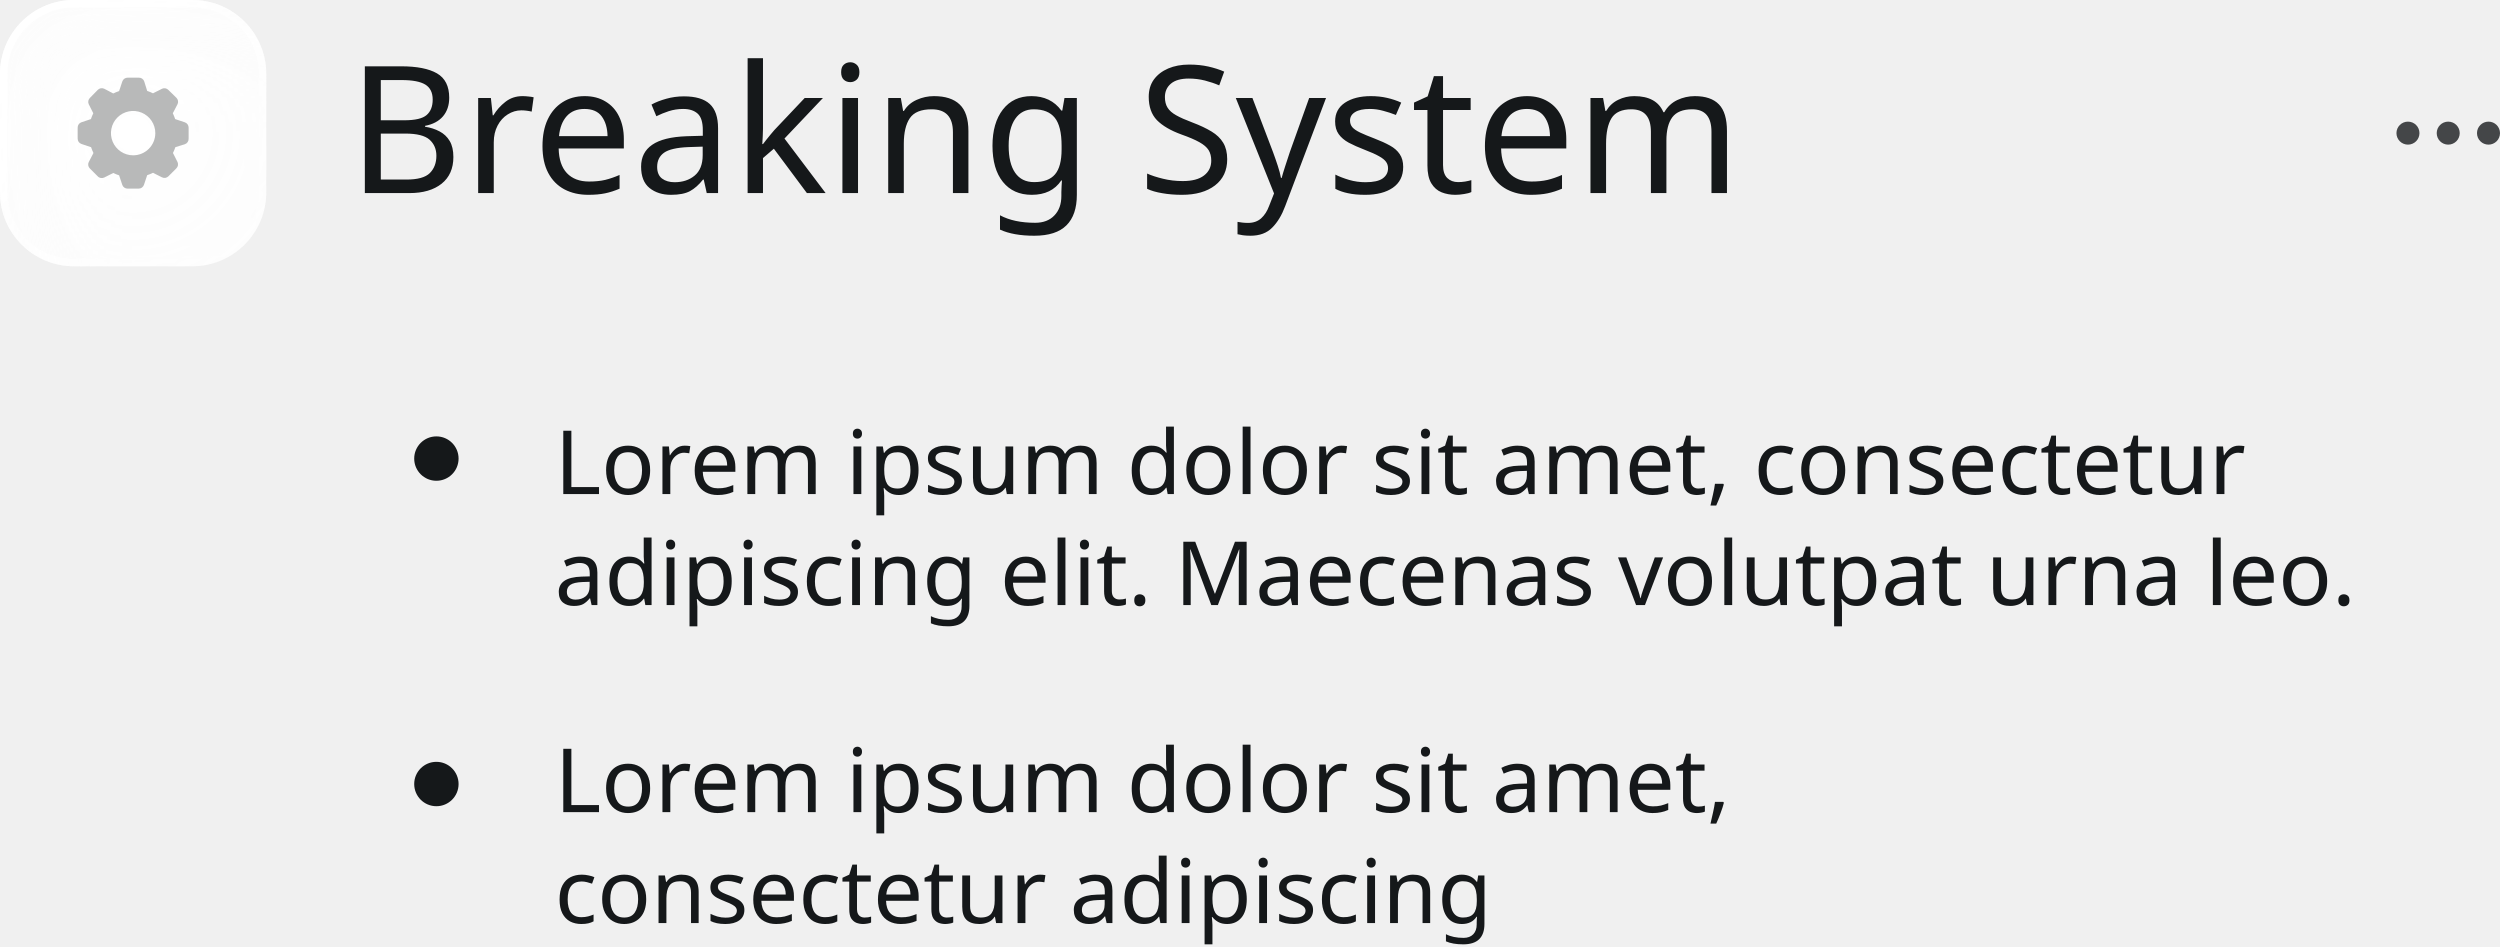
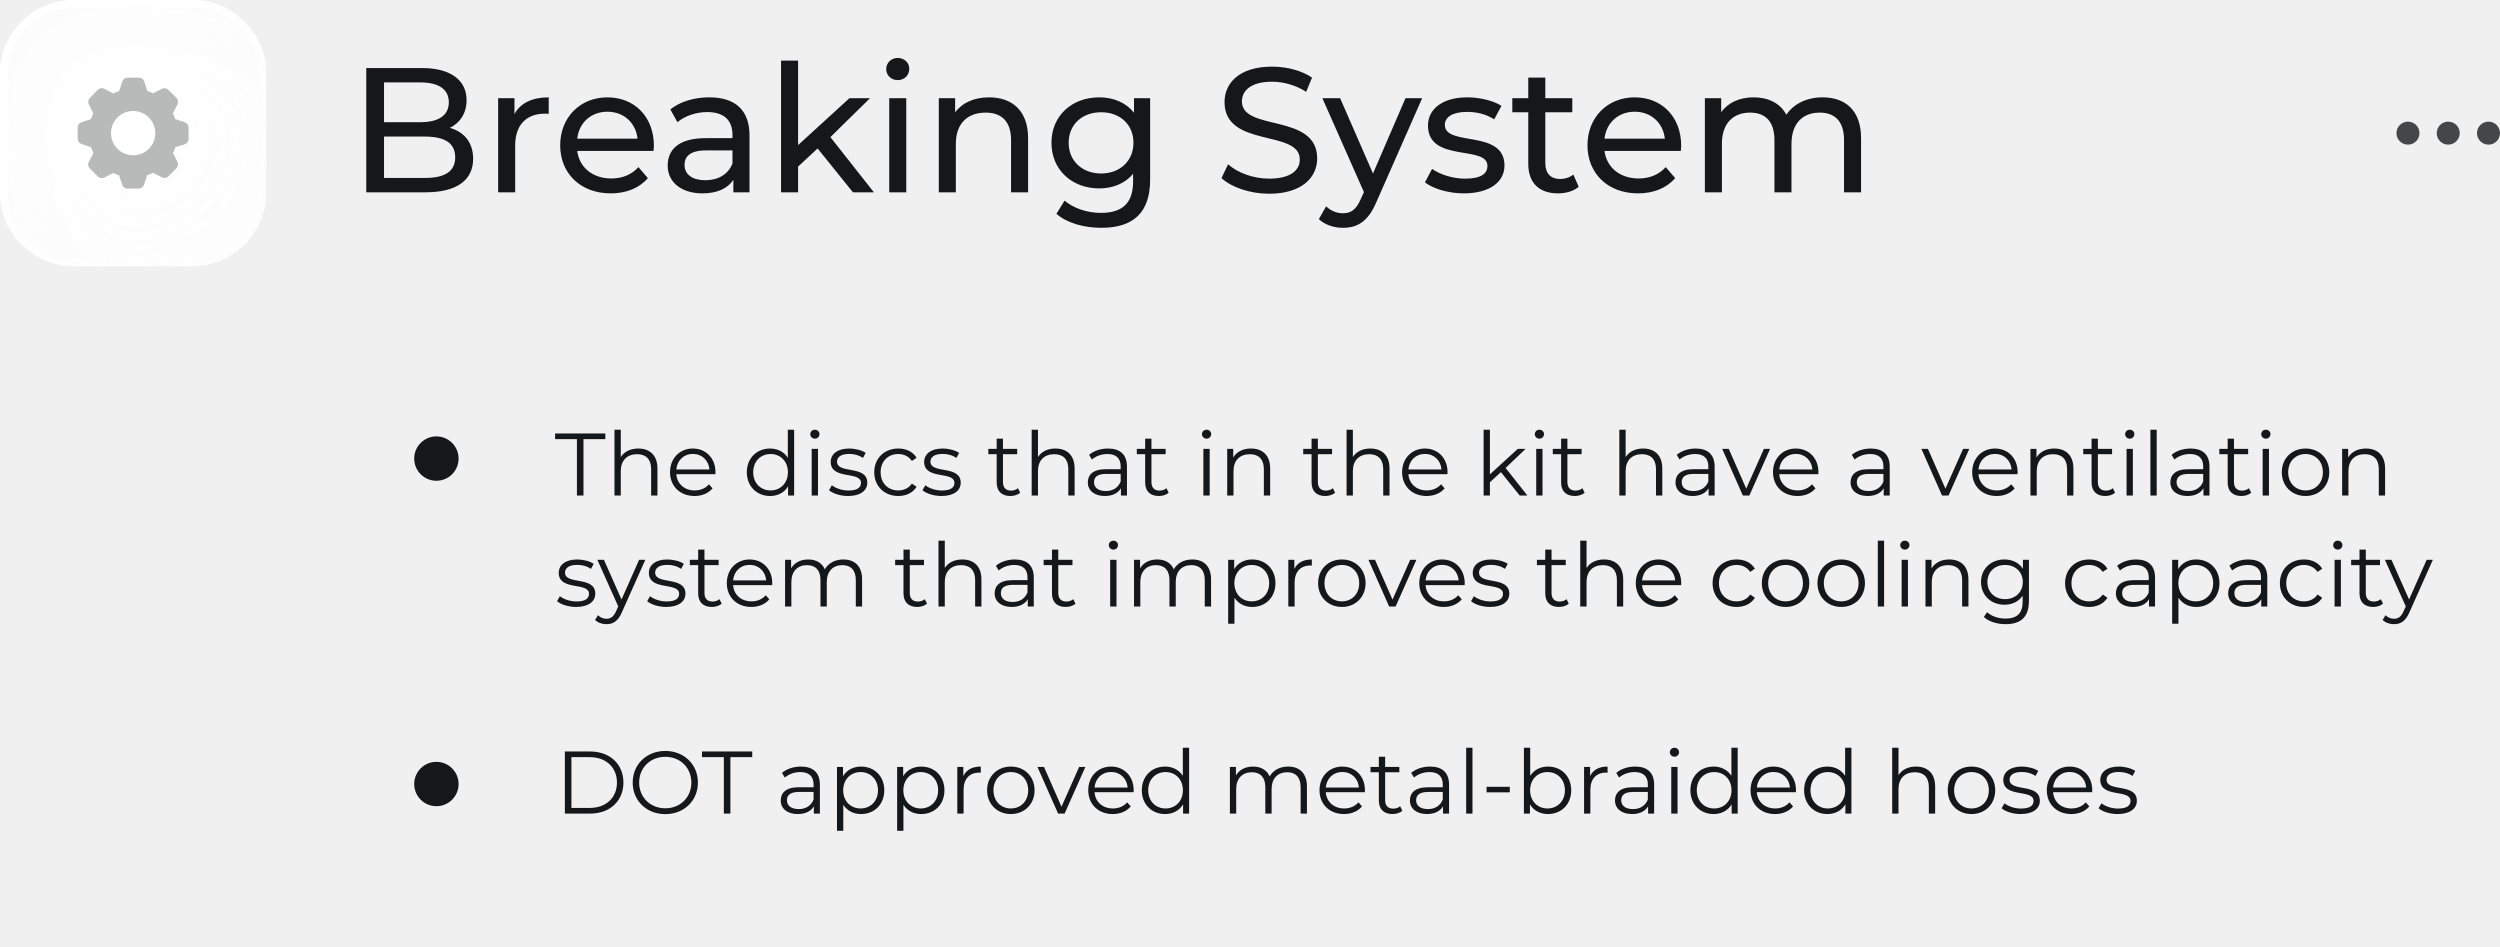
<svg xmlns="http://www.w3.org/2000/svg" width="338" height="128" viewBox="0 0 338 128" fill="none">
-   <text fill="#15181A" xml:space="preserve" style="white-space: pre" font-family="Montserrat" font-size="24" font-weight="500" letter-spacing="0em">
-     <tspan x="47" y="26.104">Breaking System</tspan>
-   </text>
-   <g filter="url(#filter0_b_40_1713)">
-     <rect width="36" height="36" rx="10" fill="url(#paint0_radial_40_1713)" />
-     <rect x="0.5" y="0.5" width="35" height="35" rx="9.5" stroke="url(#paint1_radial_40_1713)" />
+   <path d="M60.824 17.288C62.144 16.64 63.08 15.368 63.08 13.544C63.08 10.832 60.92 9.2 57.056 9.2H49.52V26H57.536C61.784 26 63.968 24.344 63.968 21.464C63.968 19.232 62.72 17.816 60.824 17.288ZM56.84 11.144C59.288 11.144 60.68 12.056 60.68 13.832C60.68 15.608 59.288 16.52 56.84 16.52H51.92V11.144H56.84ZM57.44 24.056H51.92V18.464H57.44C60.104 18.464 61.544 19.328 61.544 21.272C61.544 23.216 60.104 24.056 57.44 24.056ZM69.556 15.416V13.28H67.348V26H69.652V19.664C69.652 16.88 71.188 15.368 73.66 15.368C73.828 15.368 73.996 15.368 74.188 15.392V13.16C71.956 13.16 70.372 13.928 69.556 15.416ZM88.407 19.712C88.407 15.8 85.791 13.16 82.119 13.16C78.447 13.16 75.735 15.872 75.735 19.64C75.735 23.432 78.471 26.144 82.575 26.144C84.687 26.144 86.439 25.424 87.591 24.08L86.319 22.592C85.383 23.624 84.135 24.128 82.647 24.128C80.127 24.128 78.327 22.64 78.039 20.408H88.359C88.383 20.192 88.407 19.904 88.407 19.712ZM82.119 15.104C84.351 15.104 85.959 16.616 86.199 18.752H78.039C78.279 16.592 79.911 15.104 82.119 15.104ZM95.886 13.16C93.846 13.16 91.95 13.736 90.63 14.792L91.59 16.52C92.574 15.68 94.11 15.152 95.622 15.152C97.902 15.152 99.03 16.28 99.03 18.224V18.68H95.382C91.59 18.68 90.27 20.36 90.27 22.4C90.27 24.608 92.094 26.144 94.974 26.144C96.966 26.144 98.382 25.472 99.15 24.32V26H101.334V18.32C101.334 14.84 99.366 13.16 95.886 13.16ZM95.358 24.368C93.606 24.368 92.55 23.576 92.55 22.304C92.55 21.224 93.198 20.336 95.478 20.336H99.03V22.112C98.454 23.576 97.086 24.368 95.358 24.368ZM115.318 26H118.15L112.27 18.536L117.622 13.28H114.838L107.902 19.616V8.192H105.598V26H107.902V22.52L110.542 20.072L115.318 26ZM121.375 10.832C122.287 10.832 122.935 10.16 122.935 9.296C122.935 8.48 122.263 7.832 121.375 7.832C120.487 7.832 119.815 8.504 119.815 9.344C119.815 10.184 120.487 10.832 121.375 10.832ZM120.223 26H122.527V13.28H120.223V26ZM133.718 13.16C131.702 13.16 130.07 13.904 129.134 15.2V13.28H126.926V26H129.23V19.448C129.23 16.688 130.814 15.224 133.262 15.224C135.446 15.224 136.694 16.448 136.694 18.944V26H138.998V18.68C138.998 14.936 136.814 13.16 133.718 13.16ZM153.316 13.28V15.248C152.236 13.856 150.508 13.16 148.612 13.16C144.94 13.16 142.156 15.632 142.156 19.304C142.156 22.976 144.94 25.472 148.612 25.472C150.436 25.472 152.092 24.824 153.196 23.504V24.512C153.196 27.392 151.828 28.784 148.828 28.784C146.956 28.784 145.108 28.136 143.932 27.128L142.828 28.904C144.22 30.152 146.572 30.8 148.9 30.8C153.22 30.8 155.5 28.76 155.5 24.272V13.28H153.316ZM148.876 23.456C146.308 23.456 144.484 21.752 144.484 19.304C144.484 16.832 146.308 15.176 148.876 15.176C151.42 15.176 153.244 16.832 153.244 19.304C153.244 21.752 151.42 23.456 148.876 23.456ZM171.58 26.192C176.02 26.192 178.084 23.984 178.084 21.416C178.084 15.248 167.908 17.816 167.908 13.712C167.908 12.248 169.132 11.048 171.988 11.048C173.476 11.048 175.132 11.48 176.596 12.416L177.388 10.496C175.996 9.536 173.956 9.008 171.988 9.008C167.572 9.008 165.556 11.216 165.556 13.808C165.556 20.048 175.732 17.456 175.732 21.56C175.732 23.024 174.484 24.152 171.58 24.152C169.42 24.152 167.284 23.336 166.036 22.208L165.148 24.08C166.492 25.328 169.012 26.192 171.58 26.192ZM190.02 13.28L185.628 23.456L181.188 13.28H178.788L184.404 25.976L183.996 26.864C183.372 28.328 182.676 28.832 181.572 28.832C180.708 28.832 179.916 28.496 179.292 27.896L178.308 29.624C179.1 30.392 180.348 30.8 181.572 30.8C183.516 30.8 184.98 29.96 186.108 27.272L192.276 13.28H190.02ZM197.91 26.144C201.294 26.144 203.406 24.68 203.406 22.376C203.406 17.432 195.342 19.88 195.342 16.88C195.342 15.872 196.326 15.128 198.342 15.128C199.59 15.128 200.862 15.392 202.014 16.136L202.998 14.312C201.894 13.592 200.022 13.16 198.366 13.16C195.102 13.16 193.062 14.696 193.062 16.976C193.062 22.04 201.102 19.568 201.102 22.424C201.102 23.504 200.214 24.152 198.078 24.152C196.422 24.152 194.694 23.6 193.614 22.832L192.654 24.656C193.71 25.496 195.798 26.144 197.91 26.144ZM212.718 23.6C212.238 23.984 211.59 24.2 210.918 24.2C209.646 24.2 208.926 23.432 208.926 22.064V15.176H212.574V13.28H208.926V10.496H206.622V13.28H204.462V15.176H206.622V22.16C206.622 24.728 208.086 26.144 210.654 26.144C211.686 26.144 212.742 25.856 213.438 25.256L212.718 23.6ZM227.297 19.712C227.297 15.8 224.681 13.16 221.009 13.16C217.337 13.16 214.625 15.872 214.625 19.64C214.625 23.432 217.361 26.144 221.465 26.144C223.577 26.144 225.329 25.424 226.481 24.08L225.209 22.592C224.273 23.624 223.025 24.128 221.537 24.128C219.017 24.128 217.217 22.64 216.929 20.408H227.249C227.273 20.192 227.297 19.904 227.297 19.712ZM221.009 15.104C223.241 15.104 224.849 16.616 225.089 18.752H216.929C217.169 16.592 218.801 15.104 221.009 15.104ZM246.409 13.16C244.249 13.16 242.473 14.072 241.513 15.512C240.673 13.928 239.041 13.16 237.097 13.16C235.177 13.16 233.617 13.88 232.705 15.176V13.28H230.497V26H232.801V19.448C232.801 16.688 234.312 15.224 236.617 15.224C238.705 15.224 239.905 16.448 239.905 18.944V26H242.209V19.448C242.209 16.688 243.721 15.224 246.025 15.224C248.113 15.224 249.313 16.448 249.313 18.944V26H251.617V18.68C251.617 14.936 249.505 13.16 246.409 13.16Z" fill="#15181A" />
+   <g filter="url(#filter0_b_93_6029)">
+     <rect width="36" height="36" rx="10" fill="url(#paint0_radial_93_6029)" />
+     <rect x="0.5" y="0.5" width="35" height="35" rx="9.5" stroke="url(#paint1_radial_93_6029)" />
  </g>
  <path d="M24.99 16.538L23.685 16.102C23.596 15.833 23.489 15.57 23.363 15.315L24 14.092C24.07 13.952 24.093 13.793 24.067 13.638C24.042 13.484 23.968 13.341 23.858 13.23L22.77 12.165C22.662 12.05 22.52 11.973 22.366 11.943C22.211 11.914 22.05 11.933 21.908 12L20.685 12.615C20.43 12.489 20.167 12.381 19.898 12.293L19.5 11.01C19.448 10.855 19.346 10.721 19.211 10.629C19.076 10.537 18.914 10.492 18.75 10.5H17.25C17.093 10.5 16.939 10.549 16.812 10.64C16.684 10.732 16.588 10.861 16.538 11.01L16.103 12.315C15.833 12.404 15.57 12.511 15.315 12.637L14.093 12C13.952 11.931 13.793 11.907 13.638 11.933C13.484 11.958 13.341 12.032 13.23 12.143L12.165 13.23C12.05 13.338 11.973 13.48 11.943 13.635C11.914 13.79 11.933 13.95 12 14.092L12.615 15.315C12.489 15.57 12.381 15.833 12.293 16.102L10.988 16.538C10.843 16.592 10.718 16.689 10.631 16.817C10.544 16.944 10.498 17.096 10.5 17.25V18.75C10.5 18.907 10.549 19.061 10.64 19.189C10.732 19.316 10.861 19.412 11.01 19.462L12.315 19.898C12.404 20.167 12.512 20.43 12.638 20.685L12 21.907C11.931 22.048 11.907 22.207 11.933 22.362C11.958 22.516 12.032 22.659 12.143 22.77L13.208 23.835C13.317 23.955 13.463 24.035 13.623 24.065C13.782 24.095 13.947 24.072 14.093 24L15.315 23.385C15.57 23.511 15.833 23.619 16.103 23.707L16.538 25.012C16.592 25.157 16.689 25.282 16.817 25.369C16.944 25.456 17.096 25.502 17.25 25.5H18.75C18.907 25.5 19.061 25.451 19.189 25.36C19.316 25.268 19.412 25.139 19.463 24.99L19.898 23.685C20.167 23.596 20.43 23.488 20.685 23.363L21.908 23.977C22.048 24.047 22.207 24.07 22.362 24.045C22.516 24.019 22.659 23.946 22.77 23.835L23.835 22.77C23.95 22.662 24.027 22.52 24.057 22.366C24.087 22.211 24.067 22.05 24 21.907L23.385 20.685C23.511 20.43 23.619 20.167 23.708 19.898L24.99 19.5C25.145 19.448 25.279 19.346 25.371 19.211C25.463 19.075 25.509 18.914 25.5 18.75V17.25C25.5 17.093 25.451 16.939 25.36 16.812C25.268 16.684 25.139 16.588 24.99 16.538ZM18 21C17.407 21 16.827 20.824 16.333 20.494C15.84 20.165 15.456 19.696 15.228 19.148C15.001 18.6 14.942 17.997 15.058 17.415C15.174 16.833 15.459 16.298 15.879 15.879C16.298 15.459 16.833 15.173 17.415 15.058C17.997 14.942 18.6 15.001 19.148 15.228C19.696 15.456 20.165 15.84 20.494 16.333C20.824 16.827 21 17.407 21 18C21 18.796 20.684 19.559 20.121 20.121C19.559 20.684 18.796 21 18 21Z" fill="#898A8B" fill-opacity="0.6" />
-   <text fill="#15181A" xml:space="preserve" style="white-space: pre" font-family="Montserrat" font-size="12" letter-spacing="0em">
-     <tspan x="75" y="66.802">Lorem ipsum dolor sit amet, consectetur </tspan>
-     <tspan x="75" y="81.802">adipiscing elit. Maecenas volutpat urna leo.</tspan>
-   </text>
+   <path d="M78 67H78.888V59.368H81.84V58.6H75.048V59.368H78V67ZM86.295 60.64C85.227 60.64 84.399 61.06 83.931 61.792V58.096H83.079V67H83.931V63.688C83.931 62.248 84.783 61.408 86.139 61.408C87.339 61.408 88.035 62.092 88.035 63.424V67H88.887V63.34C88.887 61.528 87.831 60.64 86.295 60.64ZM96.731 63.844C96.731 61.948 95.447 60.64 93.671 60.64C91.895 60.64 90.587 61.972 90.587 63.844C90.587 65.716 91.931 67.06 93.899 67.06C94.895 67.06 95.771 66.7 96.335 66.028L95.855 65.476C95.375 66.028 94.691 66.304 93.923 66.304C92.543 66.304 91.535 65.428 91.439 64.108H96.719C96.719 64.012 96.731 63.916 96.731 63.844ZM93.671 61.372C94.907 61.372 95.807 62.236 95.915 63.472H91.439C91.547 62.236 92.447 61.372 93.671 61.372ZM106.514 58.096V61.888C105.986 61.072 105.122 60.64 104.114 60.64C102.314 60.64 100.97 61.936 100.97 63.844C100.97 65.752 102.314 67.06 104.114 67.06C105.158 67.06 106.034 66.604 106.55 65.752V67H107.366V58.096H106.514ZM104.186 66.304C102.842 66.304 101.834 65.32 101.834 63.844C101.834 62.368 102.842 61.384 104.186 61.384C105.518 61.384 106.526 62.368 106.526 63.844C106.526 65.32 105.518 66.304 104.186 66.304ZM110.171 59.308C110.531 59.308 110.795 59.032 110.795 58.684C110.795 58.36 110.519 58.096 110.171 58.096C109.823 58.096 109.547 58.372 109.547 58.696C109.547 59.032 109.823 59.308 110.171 59.308ZM109.739 67H110.591V60.688H109.739V67ZM114.653 67.06C116.297 67.06 117.257 66.352 117.257 65.26C117.257 62.836 113.165 64.12 113.165 62.416C113.165 61.816 113.669 61.372 114.809 61.372C115.457 61.372 116.117 61.528 116.669 61.912L117.041 61.228C116.513 60.868 115.625 60.64 114.809 60.64C113.201 60.64 112.313 61.408 112.313 62.44C112.313 64.936 116.405 63.64 116.405 65.284C116.405 65.908 115.913 66.316 114.713 66.316C113.825 66.316 112.973 66.004 112.469 65.608L112.085 66.28C112.601 66.724 113.609 67.06 114.653 67.06ZM121.449 67.06C122.517 67.06 123.417 66.628 123.921 65.812L123.285 65.38C122.853 66.016 122.181 66.304 121.449 66.304C120.069 66.304 119.061 65.332 119.061 63.844C119.061 62.368 120.069 61.384 121.449 61.384C122.181 61.384 122.853 61.684 123.285 62.32L123.921 61.888C123.417 61.06 122.517 60.64 121.449 60.64C119.565 60.64 118.197 61.96 118.197 63.844C118.197 65.728 119.565 67.06 121.449 67.06ZM127.286 67.06C128.93 67.06 129.89 66.352 129.89 65.26C129.89 62.836 125.798 64.12 125.798 62.416C125.798 61.816 126.302 61.372 127.442 61.372C128.09 61.372 128.75 61.528 129.302 61.912L129.674 61.228C129.146 60.868 128.258 60.64 127.442 60.64C125.834 60.64 124.946 61.408 124.946 62.44C124.946 64.936 129.038 63.64 129.038 65.284C129.038 65.908 128.546 66.316 127.346 66.316C126.458 66.316 125.606 66.004 125.102 65.608L124.718 66.28C125.234 66.724 126.242 67.06 127.286 67.06ZM137.63 66.004C137.39 66.22 137.042 66.328 136.694 66.328C135.986 66.328 135.602 65.92 135.602 65.176V61.408H137.522V60.688H135.602V59.308H134.75V60.688H133.622V61.408H134.75V65.224C134.75 66.388 135.41 67.06 136.598 67.06C137.09 67.06 137.594 66.916 137.93 66.616L137.63 66.004ZM142.697 60.64C141.629 60.64 140.801 61.06 140.333 61.792V58.096H139.481V67H140.333V63.688C140.333 62.248 141.185 61.408 142.541 61.408C143.741 61.408 144.437 62.092 144.437 63.424V67H145.289V63.34C145.289 61.528 144.233 60.64 142.697 60.64ZM149.81 60.64C148.814 60.64 147.878 60.952 147.242 61.492L147.626 62.128C148.142 61.672 148.91 61.384 149.726 61.384C150.902 61.384 151.514 61.972 151.514 63.052V63.436H149.51C147.698 63.436 147.074 64.252 147.074 65.224C147.074 66.316 147.95 67.06 149.378 67.06C150.422 67.06 151.166 66.664 151.55 66.016V67H152.366V63.088C152.366 61.456 151.442 60.64 149.81 60.64ZM149.51 66.388C148.502 66.388 147.914 65.932 147.914 65.2C147.914 64.552 148.31 64.072 149.534 64.072H151.514V65.104C151.178 65.932 150.47 66.388 149.51 66.388ZM157.704 66.004C157.464 66.22 157.116 66.328 156.768 66.328C156.06 66.328 155.676 65.92 155.676 65.176V61.408H157.596V60.688H155.676V59.308H154.824V60.688H153.696V61.408H154.824V65.224C154.824 66.388 155.484 67.06 156.672 67.06C157.164 67.06 157.668 66.916 158.004 66.616L157.704 66.004ZM163.128 59.308C163.488 59.308 163.752 59.032 163.752 58.684C163.752 58.36 163.476 58.096 163.128 58.096C162.78 58.096 162.504 58.372 162.504 58.696C162.504 59.032 162.78 59.308 163.128 59.308ZM162.696 67H163.548V60.688H162.696V67ZM169.134 60.64C168.042 60.64 167.19 61.084 166.734 61.852V60.688H165.918V67H166.77V63.688C166.77 62.248 167.622 61.408 168.978 61.408C170.178 61.408 170.874 62.092 170.874 63.424V67H171.726V63.34C171.726 61.528 170.67 60.64 169.134 60.64ZM180.204 66.004C179.964 66.22 179.616 66.328 179.268 66.328C178.56 66.328 178.176 65.92 178.176 65.176V61.408H180.096V60.688H178.176V59.308H177.324V60.688H176.196V61.408H177.324V65.224C177.324 66.388 177.984 67.06 179.172 67.06C179.664 67.06 180.168 66.916 180.504 66.616L180.204 66.004ZM185.271 60.64C184.203 60.64 183.375 61.06 182.907 61.792V58.096H182.055V67H182.907V63.688C182.907 62.248 183.759 61.408 185.115 61.408C186.315 61.408 187.011 62.092 187.011 63.424V67H187.863V63.34C187.863 61.528 186.807 60.64 185.271 60.64ZM195.708 63.844C195.708 61.948 194.424 60.64 192.648 60.64C190.872 60.64 189.564 61.972 189.564 63.844C189.564 65.716 190.908 67.06 192.876 67.06C193.872 67.06 194.748 66.7 195.312 66.028L194.832 65.476C194.352 66.028 193.668 66.304 192.9 66.304C191.52 66.304 190.512 65.428 190.416 64.108H195.696C195.696 64.012 195.708 63.916 195.708 63.844ZM192.648 61.372C193.884 61.372 194.784 62.236 194.892 63.472H190.416C190.524 62.236 191.424 61.372 192.648 61.372ZM205.467 67H206.511L203.559 63.268L206.259 60.688H205.203L201.435 64.132V58.096H200.583V67H201.435V65.2L202.923 63.832L205.467 67ZM208.128 59.308C208.488 59.308 208.752 59.032 208.752 58.684C208.752 58.36 208.476 58.096 208.128 58.096C207.78 58.096 207.504 58.372 207.504 58.696C207.504 59.032 207.78 59.308 208.128 59.308ZM207.696 67H208.548V60.688H207.696V67ZM213.942 66.004C213.702 66.22 213.354 66.328 213.006 66.328C212.298 66.328 211.914 65.92 211.914 65.176V61.408H213.834V60.688H211.914V59.308H211.062V60.688H209.934V61.408H211.062V65.224C211.062 66.388 211.722 67.06 212.91 67.06C213.402 67.06 213.906 66.916 214.242 66.616L213.942 66.004ZM222.15 60.64C221.082 60.64 220.254 61.06 219.786 61.792V58.096H218.934V67H219.786V63.688C219.786 62.248 220.638 61.408 221.994 61.408C223.194 61.408 223.89 62.092 223.89 63.424V67H224.742V63.34C224.742 61.528 223.686 60.64 222.15 60.64ZM229.263 60.64C228.267 60.64 227.331 60.952 226.695 61.492L227.079 62.128C227.595 61.672 228.363 61.384 229.179 61.384C230.355 61.384 230.967 61.972 230.967 63.052V63.436H228.963C227.151 63.436 226.527 64.252 226.527 65.224C226.527 66.316 227.403 67.06 228.831 67.06C229.875 67.06 230.619 66.664 231.003 66.016V67H231.819V63.088C231.819 61.456 230.895 60.64 229.263 60.64ZM228.963 66.388C227.955 66.388 227.367 65.932 227.367 65.2C227.367 64.552 227.763 64.072 228.987 64.072H230.967V65.104C230.631 65.932 229.923 66.388 228.963 66.388ZM238.48 60.688L236.092 66.064L233.728 60.688H232.84L235.636 67H236.512L239.32 60.688H238.48ZM245.852 63.844C245.852 61.948 244.568 60.64 242.792 60.64C241.016 60.64 239.708 61.972 239.708 63.844C239.708 65.716 241.052 67.06 243.02 67.06C244.016 67.06 244.892 66.7 245.456 66.028L244.976 65.476C244.496 66.028 243.812 66.304 243.044 66.304C241.664 66.304 240.656 65.428 240.56 64.108H245.84C245.84 64.012 245.852 63.916 245.852 63.844ZM242.792 61.372C244.028 61.372 244.928 62.236 245.036 63.472H240.56C240.668 62.236 241.568 61.372 242.792 61.372ZM252.935 60.64C251.939 60.64 251.003 60.952 250.367 61.492L250.751 62.128C251.267 61.672 252.035 61.384 252.851 61.384C254.027 61.384 254.639 61.972 254.639 63.052V63.436H252.635C250.823 63.436 250.199 64.252 250.199 65.224C250.199 66.316 251.075 67.06 252.503 67.06C253.547 67.06 254.291 66.664 254.675 66.016V67H255.491V63.088C255.491 61.456 254.567 60.64 252.935 60.64ZM252.635 66.388C251.627 66.388 251.039 65.932 251.039 65.2C251.039 64.552 251.435 64.072 252.659 64.072H254.639V65.104C254.303 65.932 253.595 66.388 252.635 66.388ZM265.41 60.688L263.022 66.064L260.658 60.688H259.77L262.566 67H263.442L266.25 60.688H265.41ZM272.782 63.844C272.782 61.948 271.498 60.64 269.722 60.64C267.946 60.64 266.638 61.972 266.638 63.844C266.638 65.716 267.982 67.06 269.95 67.06C270.946 67.06 271.822 66.7 272.386 66.028L271.906 65.476C271.426 66.028 270.742 66.304 269.974 66.304C268.594 66.304 267.586 65.428 267.49 64.108H272.77C272.77 64.012 272.782 63.916 272.782 63.844ZM269.722 61.372C270.958 61.372 271.858 62.236 271.966 63.472H267.49C267.598 62.236 268.498 61.372 269.722 61.372ZM277.732 60.64C276.64 60.64 275.788 61.084 275.332 61.852V60.688H274.516V67H275.368V63.688C275.368 62.248 276.22 61.408 277.576 61.408C278.776 61.408 279.472 62.092 279.472 63.424V67H280.324V63.34C280.324 61.528 279.268 60.64 277.732 60.64ZM285.661 66.004C285.421 66.22 285.073 66.328 284.725 66.328C284.017 66.328 283.633 65.92 283.633 65.176V61.408H285.553V60.688H283.633V59.308H282.781V60.688H281.653V61.408H282.781V65.224C282.781 66.388 283.441 67.06 284.629 67.06C285.121 67.06 285.625 66.916 285.961 66.616L285.661 66.004ZM287.944 59.308C288.304 59.308 288.568 59.032 288.568 58.684C288.568 58.36 288.292 58.096 287.944 58.096C287.596 58.096 287.32 58.372 287.32 58.696C287.32 59.032 287.596 59.308 287.944 59.308ZM287.512 67H288.364V60.688H287.512V67ZM290.735 67H291.587V58.096H290.735V67ZM296.166 60.64C295.17 60.64 294.234 60.952 293.598 61.492L293.982 62.128C294.498 61.672 295.266 61.384 296.082 61.384C297.258 61.384 297.87 61.972 297.87 63.052V63.436H295.866C294.054 63.436 293.43 64.252 293.43 65.224C293.43 66.316 294.306 67.06 295.734 67.06C296.778 67.06 297.522 66.664 297.906 66.016V67H298.722V63.088C298.722 61.456 297.798 60.64 296.166 60.64ZM295.866 66.388C294.858 66.388 294.27 65.932 294.27 65.2C294.27 64.552 294.666 64.072 295.89 64.072H297.87V65.104C297.534 65.932 296.826 66.388 295.866 66.388ZM304.06 66.004C303.82 66.22 303.472 66.328 303.124 66.328C302.416 66.328 302.032 65.92 302.032 65.176V61.408H303.952V60.688H302.032V59.308H301.18V60.688H300.052V61.408H301.18V65.224C301.18 66.388 301.84 67.06 303.028 67.06C303.52 67.06 304.024 66.916 304.36 66.616L304.06 66.004ZM306.343 59.308C306.703 59.308 306.967 59.032 306.967 58.684C306.967 58.36 306.691 58.096 306.343 58.096C305.995 58.096 305.719 58.372 305.719 58.696C305.719 59.032 305.995 59.308 306.343 59.308ZM305.911 67H306.763V60.688H305.911V67ZM311.713 67.06C313.561 67.06 314.917 65.716 314.917 63.844C314.917 61.972 313.561 60.64 311.713 60.64C309.865 60.64 308.497 61.972 308.497 63.844C308.497 65.716 309.865 67.06 311.713 67.06ZM311.713 66.304C310.369 66.304 309.361 65.32 309.361 63.844C309.361 62.368 310.369 61.384 311.713 61.384C313.057 61.384 314.053 62.368 314.053 63.844C314.053 65.32 313.057 66.304 311.713 66.304ZM319.873 60.64C318.781 60.64 317.929 61.084 317.473 61.852V60.688H316.657V67H317.509V63.688C317.509 62.248 318.361 61.408 319.717 61.408C320.917 61.408 321.613 62.092 321.613 63.424V67H322.465V63.34C322.465 61.528 321.409 60.64 319.873 60.64ZM77.88 82.06C79.524 82.06 80.484 81.352 80.484 80.26C80.484 77.836 76.392 79.12 76.392 77.416C76.392 76.816 76.896 76.372 78.036 76.372C78.684 76.372 79.344 76.528 79.896 76.912L80.268 76.228C79.74 75.868 78.852 75.64 78.036 75.64C76.428 75.64 75.54 76.408 75.54 77.44C75.54 79.936 79.632 78.64 79.632 80.284C79.632 80.908 79.14 81.316 77.94 81.316C77.052 81.316 76.2 81.004 75.696 80.608L75.312 81.28C75.828 81.724 76.836 82.06 77.88 82.06ZM86.406 75.688L84.03 81.052L81.654 75.688H80.766L83.586 81.988L83.31 82.6C82.95 83.392 82.566 83.656 82.002 83.656C81.546 83.656 81.162 83.488 80.85 83.176L80.454 83.812C80.838 84.196 81.402 84.388 81.99 84.388C82.89 84.388 83.562 83.992 84.09 82.756L87.246 75.688H86.406ZM90.067 82.06C91.712 82.06 92.671 81.352 92.671 80.26C92.671 77.836 88.579 79.12 88.579 77.416C88.579 76.816 89.084 76.372 90.224 76.372C90.871 76.372 91.531 76.528 92.084 76.912L92.456 76.228C91.927 75.868 91.04 75.64 90.224 75.64C88.615 75.64 87.728 76.408 87.728 77.44C87.728 79.936 91.82 78.64 91.82 80.284C91.82 80.908 91.328 81.316 90.127 81.316C89.24 81.316 88.388 81.004 87.883 80.608L87.499 81.28C88.016 81.724 89.023 82.06 90.067 82.06ZM97.271 81.004C97.031 81.22 96.683 81.328 96.335 81.328C95.627 81.328 95.243 80.92 95.243 80.176V76.408H97.163V75.688H95.243V74.308H94.391V75.688H93.263V76.408H94.391V80.224C94.391 81.388 95.051 82.06 96.239 82.06C96.731 82.06 97.235 81.916 97.571 81.616L97.271 81.004ZM104.407 78.844C104.407 76.948 103.123 75.64 101.347 75.64C99.571 75.64 98.263 76.972 98.263 78.844C98.263 80.716 99.607 82.06 101.575 82.06C102.571 82.06 103.447 81.7 104.011 81.028L103.531 80.476C103.051 81.028 102.367 81.304 101.599 81.304C100.219 81.304 99.211 80.428 99.115 79.108H104.395C104.395 79.012 104.407 78.916 104.407 78.844ZM101.347 76.372C102.583 76.372 103.483 77.236 103.591 78.472H99.115C99.223 77.236 100.123 76.372 101.347 76.372ZM114.013 75.64C112.873 75.64 111.973 76.156 111.517 76.972C111.133 76.084 110.317 75.64 109.273 75.64C108.217 75.64 107.401 76.084 106.957 76.84V75.688H106.141V82H106.993V78.688C106.993 77.248 107.821 76.408 109.105 76.408C110.257 76.408 110.929 77.092 110.929 78.424V82H111.781V78.688C111.781 77.248 112.597 76.408 113.893 76.408C115.033 76.408 115.705 77.092 115.705 78.424V82H116.557V78.34C116.557 76.528 115.549 75.64 114.013 75.64ZM125.032 81.004C124.792 81.22 124.444 81.328 124.096 81.328C123.388 81.328 123.004 80.92 123.004 80.176V76.408H124.924V75.688H123.004V74.308H122.152V75.688H121.024V76.408H122.152V80.224C122.152 81.388 122.812 82.06 124 82.06C124.492 82.06 124.996 81.916 125.332 81.616L125.032 81.004ZM130.099 75.64C129.031 75.64 128.203 76.06 127.735 76.792V73.096H126.883V82H127.735V78.688C127.735 77.248 128.587 76.408 129.943 76.408C131.143 76.408 131.839 77.092 131.839 78.424V82H132.691V78.34C132.691 76.528 131.635 75.64 130.099 75.64ZM137.212 75.64C136.216 75.64 135.28 75.952 134.644 76.492L135.028 77.128C135.544 76.672 136.312 76.384 137.128 76.384C138.304 76.384 138.916 76.972 138.916 78.052V78.436H136.912C135.1 78.436 134.476 79.252 134.476 80.224C134.476 81.316 135.352 82.06 136.78 82.06C137.824 82.06 138.568 81.664 138.952 81.016V82H139.768V78.088C139.768 76.456 138.844 75.64 137.212 75.64ZM136.912 81.388C135.904 81.388 135.316 80.932 135.316 80.2C135.316 79.552 135.712 79.072 136.936 79.072H138.916V80.104C138.58 80.932 137.872 81.388 136.912 81.388ZM145.107 81.004C144.867 81.22 144.519 81.328 144.171 81.328C143.463 81.328 143.079 80.92 143.079 80.176V76.408H144.999V75.688H143.079V74.308H142.227V75.688H141.099V76.408H142.227V80.224C142.227 81.388 142.887 82.06 144.075 82.06C144.567 82.06 145.071 81.916 145.407 81.616L145.107 81.004ZM150.53 74.308C150.89 74.308 151.154 74.032 151.154 73.684C151.154 73.36 150.878 73.096 150.53 73.096C150.182 73.096 149.906 73.372 149.906 73.696C149.906 74.032 150.182 74.308 150.53 74.308ZM150.098 82H150.95V75.688H150.098V82ZM161.193 75.64C160.053 75.64 159.153 76.156 158.697 76.972C158.313 76.084 157.497 75.64 156.453 75.64C155.397 75.64 154.581 76.084 154.137 76.84V75.688H153.321V82H154.173V78.688C154.173 77.248 155.001 76.408 156.285 76.408C157.437 76.408 158.109 77.092 158.109 78.424V82H158.961V78.688C158.961 77.248 159.777 76.408 161.073 76.408C162.213 76.408 162.885 77.092 162.885 78.424V82H163.737V78.34C163.737 76.528 162.729 75.64 161.193 75.64ZM169.299 75.64C168.255 75.64 167.379 76.096 166.863 76.936V75.688H166.047V84.328H166.899V80.812C167.427 81.628 168.291 82.06 169.299 82.06C171.099 82.06 172.443 80.764 172.443 78.844C172.443 76.936 171.099 75.64 169.299 75.64ZM169.239 81.304C167.895 81.304 166.887 80.32 166.887 78.844C166.887 77.38 167.895 76.384 169.239 76.384C170.571 76.384 171.591 77.38 171.591 78.844C171.591 80.32 170.571 81.304 169.239 81.304ZM174.996 76.924V75.688H174.18V82H175.032V78.784C175.032 77.296 175.836 76.456 177.156 76.456C177.216 76.456 177.288 76.468 177.36 76.468V75.64C176.196 75.64 175.392 76.084 174.996 76.924ZM181.424 82.06C183.272 82.06 184.628 80.716 184.628 78.844C184.628 76.972 183.272 75.64 181.424 75.64C179.576 75.64 178.208 76.972 178.208 78.844C178.208 80.716 179.576 82.06 181.424 82.06ZM181.424 81.304C180.08 81.304 179.072 80.32 179.072 78.844C179.072 77.368 180.08 76.384 181.424 76.384C182.768 76.384 183.764 77.368 183.764 78.844C183.764 80.32 182.768 81.304 181.424 81.304ZM190.656 75.688L188.268 81.064L185.904 75.688H185.016L187.812 82H188.688L191.496 75.688H190.656ZM198.028 78.844C198.028 76.948 196.744 75.64 194.968 75.64C193.192 75.64 191.884 76.972 191.884 78.844C191.884 80.716 193.228 82.06 195.196 82.06C196.192 82.06 197.068 81.7 197.632 81.028L197.152 80.476C196.672 81.028 195.988 81.304 195.22 81.304C193.84 81.304 192.832 80.428 192.736 79.108H198.016C198.016 79.012 198.028 78.916 198.028 78.844ZM194.968 76.372C196.204 76.372 197.104 77.236 197.212 78.472H192.736C192.844 77.236 193.744 76.372 194.968 76.372ZM201.454 82.06C203.098 82.06 204.058 81.352 204.058 80.26C204.058 77.836 199.966 79.12 199.966 77.416C199.966 76.816 200.47 76.372 201.61 76.372C202.258 76.372 202.918 76.528 203.47 76.912L203.842 76.228C203.314 75.868 202.426 75.64 201.61 75.64C200.002 75.64 199.114 76.408 199.114 77.44C199.114 79.936 203.206 78.64 203.206 80.284C203.206 80.908 202.714 81.316 201.514 81.316C200.626 81.316 199.774 81.004 199.27 80.608L198.886 81.28C199.402 81.724 200.41 82.06 201.454 82.06ZM211.798 81.004C211.558 81.22 211.21 81.328 210.862 81.328C210.154 81.328 209.77 80.92 209.77 80.176V76.408H211.69V75.688H209.77V74.308H208.918V75.688H207.79V76.408H208.918V80.224C208.918 81.388 209.578 82.06 210.766 82.06C211.258 82.06 211.762 81.916 212.098 81.616L211.798 81.004ZM216.865 75.64C215.797 75.64 214.969 76.06 214.501 76.792V73.096H213.649V82H214.501V78.688C214.501 77.248 215.353 76.408 216.709 76.408C217.909 76.408 218.605 77.092 218.605 78.424V82H219.457V78.34C219.457 76.528 218.401 75.64 216.865 75.64ZM227.301 78.844C227.301 76.948 226.017 75.64 224.241 75.64C222.465 75.64 221.157 76.972 221.157 78.844C221.157 80.716 222.501 82.06 224.469 82.06C225.465 82.06 226.341 81.7 226.905 81.028L226.425 80.476C225.945 81.028 225.261 81.304 224.493 81.304C223.113 81.304 222.105 80.428 222.009 79.108H227.289C227.289 79.012 227.301 78.916 227.301 78.844ZM224.241 76.372C225.477 76.372 226.377 77.236 226.485 78.472H222.009C222.117 77.236 223.017 76.372 224.241 76.372ZM234.792 82.06C235.86 82.06 236.76 81.628 237.264 80.812L236.628 80.38C236.196 81.016 235.524 81.304 234.792 81.304C233.412 81.304 232.404 80.332 232.404 78.844C232.404 77.368 233.412 76.384 234.792 76.384C235.524 76.384 236.196 76.684 236.628 77.32L237.264 76.888C236.76 76.06 235.86 75.64 234.792 75.64C232.908 75.64 231.54 76.96 231.54 78.844C231.54 80.728 232.908 82.06 234.792 82.06ZM241.413 82.06C243.261 82.06 244.617 80.716 244.617 78.844C244.617 76.972 243.261 75.64 241.413 75.64C239.565 75.64 238.197 76.972 238.197 78.844C238.197 80.716 239.565 82.06 241.413 82.06ZM241.413 81.304C240.069 81.304 239.061 80.32 239.061 78.844C239.061 77.368 240.069 76.384 241.413 76.384C242.757 76.384 243.753 77.368 243.753 78.844C243.753 80.32 242.757 81.304 241.413 81.304ZM248.936 82.06C250.784 82.06 252.14 80.716 252.14 78.844C252.14 76.972 250.784 75.64 248.936 75.64C247.088 75.64 245.72 76.972 245.72 78.844C245.72 80.716 247.088 82.06 248.936 82.06ZM248.936 81.304C247.592 81.304 246.584 80.32 246.584 78.844C246.584 77.368 247.592 76.384 248.936 76.384C250.28 76.384 251.276 77.368 251.276 78.844C251.276 80.32 250.28 81.304 248.936 81.304ZM253.879 82H254.731V73.096H253.879V82ZM257.534 74.308C257.894 74.308 258.158 74.032 258.158 73.684C258.158 73.36 257.882 73.096 257.534 73.096C257.186 73.096 256.91 73.372 256.91 73.696C256.91 74.032 257.186 74.308 257.534 74.308ZM257.102 82H257.954V75.688H257.102V82ZM263.541 75.64C262.449 75.64 261.597 76.084 261.141 76.852V75.688H260.325V82H261.177V78.688C261.177 77.248 262.029 76.408 263.385 76.408C264.585 76.408 265.281 77.092 265.281 78.424V82H266.133V78.34C266.133 76.528 265.077 75.64 263.541 75.64ZM273.497 75.688V76.9C272.969 76.072 272.057 75.64 271.001 75.64C269.201 75.64 267.833 76.876 267.833 78.688C267.833 80.5 269.201 81.76 271.001 81.76C272.033 81.76 272.933 81.34 273.461 80.536V81.34C273.461 82.9 272.729 83.632 271.133 83.632C270.161 83.632 269.249 83.308 268.649 82.768L268.217 83.416C268.877 84.04 270.005 84.388 271.157 84.388C273.245 84.388 274.313 83.404 274.313 81.232V75.688H273.497ZM271.085 81.004C269.693 81.004 268.697 80.056 268.697 78.688C268.697 77.32 269.693 76.384 271.085 76.384C272.477 76.384 273.485 77.32 273.485 78.688C273.485 80.056 272.477 81.004 271.085 81.004ZM282.452 82.06C283.52 82.06 284.42 81.628 284.924 80.812L284.288 80.38C283.856 81.016 283.184 81.304 282.452 81.304C281.072 81.304 280.064 80.332 280.064 78.844C280.064 77.368 281.072 76.384 282.452 76.384C283.184 76.384 283.856 76.684 284.288 77.32L284.924 76.888C284.42 76.06 283.52 75.64 282.452 75.64C280.568 75.64 279.2 76.96 279.2 78.844C279.2 80.728 280.568 82.06 282.452 82.06ZM288.806 75.64C287.81 75.64 286.874 75.952 286.238 76.492L286.622 77.128C287.138 76.672 287.906 76.384 288.722 76.384C289.898 76.384 290.51 76.972 290.51 78.052V78.436H288.506C286.694 78.436 286.07 79.252 286.07 80.224C286.07 81.316 286.946 82.06 288.374 82.06C289.418 82.06 290.162 81.664 290.546 81.016V82H291.362V78.088C291.362 76.456 290.438 75.64 288.806 75.64ZM288.506 81.388C287.498 81.388 286.91 80.932 286.91 80.2C286.91 79.552 287.306 79.072 288.53 79.072H290.51V80.104C290.174 80.932 289.466 81.388 288.506 81.388ZM296.928 75.64C295.884 75.64 295.008 76.096 294.492 76.936V75.688H293.676V84.328H294.528V80.812C295.056 81.628 295.92 82.06 296.928 82.06C298.728 82.06 300.072 80.764 300.072 78.844C300.072 76.936 298.728 75.64 296.928 75.64ZM296.868 81.304C295.524 81.304 294.516 80.32 294.516 78.844C294.516 77.38 295.524 76.384 296.868 76.384C298.2 76.384 299.22 77.38 299.22 78.844C299.22 80.32 298.2 81.304 296.868 81.304ZM303.982 75.64C302.986 75.64 302.05 75.952 301.414 76.492L301.798 77.128C302.314 76.672 303.082 76.384 303.898 76.384C305.074 76.384 305.686 76.972 305.686 78.052V78.436H303.682C301.87 78.436 301.246 79.252 301.246 80.224C301.246 81.316 302.122 82.06 303.55 82.06C304.594 82.06 305.338 81.664 305.722 81.016V82H306.538V78.088C306.538 76.456 305.614 75.64 303.982 75.64ZM303.682 81.388C302.674 81.388 302.086 80.932 302.086 80.2C302.086 79.552 302.482 79.072 303.706 79.072H305.686V80.104C305.35 80.932 304.642 81.388 303.682 81.388ZM311.492 82.06C312.56 82.06 313.46 81.628 313.964 80.812L313.328 80.38C312.896 81.016 312.224 81.304 311.492 81.304C310.112 81.304 309.104 80.332 309.104 78.844C309.104 77.368 310.112 76.384 311.492 76.384C312.224 76.384 312.896 76.684 313.328 77.32L313.964 76.888C313.46 76.06 312.56 75.64 311.492 75.64C309.608 75.64 308.24 76.96 308.24 78.844C308.24 80.728 309.608 82.06 311.492 82.06ZM316.069 74.308C316.429 74.308 316.693 74.032 316.693 73.684C316.693 73.36 316.417 73.096 316.069 73.096C315.721 73.096 315.445 73.372 315.445 73.696C315.445 74.032 315.721 74.308 316.069 74.308ZM315.637 82H316.489V75.688H315.637V82ZM321.884 81.004C321.644 81.22 321.296 81.328 320.948 81.328C320.24 81.328 319.856 80.92 319.856 80.176V76.408H321.776V75.688H319.856V74.308H319.004V75.688H317.876V76.408H319.004V80.224C319.004 81.388 319.664 82.06 320.852 82.06C321.344 82.06 321.848 81.916 322.184 81.616L321.884 81.004ZM328.082 75.688L325.706 81.052L323.33 75.688H322.442L325.262 81.988L324.986 82.6C324.626 83.392 324.242 83.656 323.678 83.656C323.222 83.656 322.838 83.488 322.526 83.176L322.13 83.812C322.514 84.196 323.078 84.388 323.666 84.388C324.566 84.388 325.238 83.992 325.766 82.756L328.922 75.688H328.082Z" fill="#15181A" />
  <circle cx="59" cy="62" r="3" fill="#15181A" />
-   <text fill="#15181A" xml:space="preserve" style="white-space: pre" font-family="Montserrat" font-size="12" letter-spacing="0em">
-     <tspan x="75" y="109.802">Lorem ipsum dolor sit amet, </tspan>
-     <tspan x="75" y="124.802">consectetur adipiscing</tspan>
-   </text>
+   <path d="M76.368 110H79.788C82.476 110 84.288 108.272 84.288 105.8C84.288 103.328 82.476 101.6 79.788 101.6H76.368V110ZM77.256 109.232V102.368H79.74C81.972 102.368 83.412 103.784 83.412 105.8C83.412 107.816 81.972 109.232 79.74 109.232H77.256ZM89.954 110.072C92.474 110.072 94.358 108.26 94.358 105.8C94.358 103.34 92.474 101.528 89.954 101.528C87.41 101.528 85.538 103.352 85.538 105.8C85.538 108.248 87.41 110.072 89.954 110.072ZM89.954 109.28C87.926 109.28 86.414 107.804 86.414 105.8C86.414 103.796 87.926 102.32 89.954 102.32C91.97 102.32 93.47 103.796 93.47 105.8C93.47 107.804 91.97 109.28 89.954 109.28ZM97.863 110H98.751V102.368H101.703V101.6H94.911V102.368H97.863V110ZM108.291 103.64C107.295 103.64 106.359 103.952 105.723 104.492L106.107 105.128C106.623 104.672 107.391 104.384 108.207 104.384C109.383 104.384 109.995 104.972 109.995 106.052V106.436H107.991C106.179 106.436 105.555 107.252 105.555 108.224C105.555 109.316 106.431 110.06 107.859 110.06C108.903 110.06 109.647 109.664 110.031 109.016V110H110.847V106.088C110.847 104.456 109.923 103.64 108.291 103.64ZM107.991 109.388C106.983 109.388 106.395 108.932 106.395 108.2C106.395 107.552 106.791 107.072 108.015 107.072H109.995V108.104C109.659 108.932 108.951 109.388 107.991 109.388ZM116.413 103.64C115.369 103.64 114.493 104.096 113.977 104.936V103.688H113.161V112.328H114.013V108.812C114.541 109.628 115.405 110.06 116.413 110.06C118.213 110.06 119.557 108.764 119.557 106.844C119.557 104.936 118.213 103.64 116.413 103.64ZM116.353 109.304C115.009 109.304 114.001 108.32 114.001 106.844C114.001 105.38 115.009 104.384 116.353 104.384C117.685 104.384 118.705 105.38 118.705 106.844C118.705 108.32 117.685 109.304 116.353 109.304ZM124.545 103.64C123.501 103.64 122.625 104.096 122.109 104.936V103.688H121.293V112.328H122.145V108.812C122.673 109.628 123.537 110.06 124.545 110.06C126.345 110.06 127.689 108.764 127.689 106.844C127.689 104.936 126.345 103.64 124.545 103.64ZM124.485 109.304C123.141 109.304 122.133 108.32 122.133 106.844C122.133 105.38 123.141 104.384 124.485 104.384C125.817 104.384 126.837 105.38 126.837 106.844C126.837 108.32 125.817 109.304 124.485 109.304ZM130.242 104.924V103.688H129.426V110H130.278V106.784C130.278 105.296 131.082 104.456 132.402 104.456C132.462 104.456 132.534 104.468 132.606 104.468V103.64C131.442 103.64 130.638 104.084 130.242 104.924ZM136.67 110.06C138.518 110.06 139.874 108.716 139.874 106.844C139.874 104.972 138.518 103.64 136.67 103.64C134.822 103.64 133.454 104.972 133.454 106.844C133.454 108.716 134.822 110.06 136.67 110.06ZM136.67 109.304C135.326 109.304 134.318 108.32 134.318 106.844C134.318 105.368 135.326 104.384 136.67 104.384C138.014 104.384 139.01 105.368 139.01 106.844C139.01 108.32 138.014 109.304 136.67 109.304ZM145.902 103.688L143.514 109.064L141.15 103.688H140.262L143.058 110H143.934L146.742 103.688H145.902ZM153.274 106.844C153.274 104.948 151.99 103.64 150.214 103.64C148.438 103.64 147.13 104.972 147.13 106.844C147.13 108.716 148.474 110.06 150.442 110.06C151.438 110.06 152.314 109.7 152.878 109.028L152.398 108.476C151.918 109.028 151.234 109.304 150.466 109.304C149.086 109.304 148.078 108.428 147.982 107.108H153.262C153.262 107.012 153.274 106.916 153.274 106.844ZM150.214 104.372C151.45 104.372 152.35 105.236 152.458 106.472H147.982C148.09 105.236 148.99 104.372 150.214 104.372ZM159.916 101.096V104.888C159.388 104.072 158.524 103.64 157.516 103.64C155.716 103.64 154.372 104.936 154.372 106.844C154.372 108.752 155.716 110.06 157.516 110.06C158.56 110.06 159.436 109.604 159.952 108.752V110H160.768V101.096H159.916ZM157.588 109.304C156.244 109.304 155.236 108.32 155.236 106.844C155.236 105.368 156.244 104.384 157.588 104.384C158.92 104.384 159.928 105.368 159.928 106.844C159.928 108.32 158.92 109.304 157.588 109.304ZM174.154 103.64C173.014 103.64 172.114 104.156 171.658 104.972C171.274 104.084 170.458 103.64 169.414 103.64C168.358 103.64 167.542 104.084 167.098 104.84V103.688H166.282V110H167.134V106.688C167.134 105.248 167.962 104.408 169.246 104.408C170.398 104.408 171.07 105.092 171.07 106.424V110H171.922V106.688C171.922 105.248 172.738 104.408 174.034 104.408C175.174 104.408 175.846 105.092 175.846 106.424V110H176.698V106.34C176.698 104.528 175.69 103.64 174.154 103.64ZM184.54 106.844C184.54 104.948 183.256 103.64 181.48 103.64C179.704 103.64 178.396 104.972 178.396 106.844C178.396 108.716 179.74 110.06 181.708 110.06C182.704 110.06 183.58 109.7 184.144 109.028L183.664 108.476C183.184 109.028 182.5 109.304 181.732 109.304C180.352 109.304 179.344 108.428 179.248 107.108H184.528C184.528 107.012 184.54 106.916 184.54 106.844ZM181.48 104.372C182.716 104.372 183.616 105.236 183.724 106.472H179.248C179.356 105.236 180.256 104.372 181.48 104.372ZM189.298 109.004C189.058 109.22 188.71 109.328 188.362 109.328C187.654 109.328 187.27 108.92 187.27 108.176V104.408H189.19V103.688H187.27V102.308H186.418V103.688H185.29V104.408H186.418V108.224C186.418 109.388 187.078 110.06 188.266 110.06C188.758 110.06 189.262 109.916 189.598 109.616L189.298 109.004ZM193.357 103.64C192.361 103.64 191.425 103.952 190.789 104.492L191.173 105.128C191.689 104.672 192.457 104.384 193.273 104.384C194.449 104.384 195.061 104.972 195.061 106.052V106.436H193.057C191.245 106.436 190.621 107.252 190.621 108.224C190.621 109.316 191.497 110.06 192.925 110.06C193.969 110.06 194.713 109.664 195.097 109.016V110H195.913V106.088C195.913 104.456 194.989 103.64 193.357 103.64ZM193.057 109.388C192.049 109.388 191.461 108.932 191.461 108.2C191.461 107.552 191.857 107.072 193.081 107.072H195.061V108.104C194.725 108.932 194.017 109.388 193.057 109.388ZM198.227 110H199.079V101.096H198.227V110ZM200.982 107.12H204.126V106.376H200.982V107.12ZM209.284 103.64C208.276 103.64 207.412 104.072 206.884 104.888V101.096H206.032V110H206.848V108.752C207.364 109.604 208.24 110.06 209.284 110.06C211.084 110.06 212.428 108.752 212.428 106.844C212.428 104.936 211.084 103.64 209.284 103.64ZM209.224 109.304C207.88 109.304 206.872 108.32 206.872 106.844C206.872 105.368 207.88 104.384 209.224 104.384C210.556 104.384 211.576 105.368 211.576 106.844C211.576 108.32 210.556 109.304 209.224 109.304ZM214.981 104.924V103.688H214.165V110H215.017V106.784C215.017 105.296 215.821 104.456 217.141 104.456C217.201 104.456 217.273 104.468 217.345 104.468V103.64C216.181 103.64 215.377 104.084 214.981 104.924ZM221.084 103.64C220.088 103.64 219.152 103.952 218.516 104.492L218.9 105.128C219.416 104.672 220.184 104.384 221 104.384C222.176 104.384 222.788 104.972 222.788 106.052V106.436H220.784C218.972 106.436 218.348 107.252 218.348 108.224C218.348 109.316 219.224 110.06 220.652 110.06C221.696 110.06 222.44 109.664 222.824 109.016V110H223.64V106.088C223.64 104.456 222.716 103.64 221.084 103.64ZM220.784 109.388C219.776 109.388 219.188 108.932 219.188 108.2C219.188 107.552 219.584 107.072 220.808 107.072H222.788V108.104C222.452 108.932 221.744 109.388 220.784 109.388ZM226.386 102.308C226.746 102.308 227.01 102.032 227.01 101.684C227.01 101.36 226.734 101.096 226.386 101.096C226.038 101.096 225.762 101.372 225.762 101.696C225.762 102.032 226.038 102.308 226.386 102.308ZM225.954 110H226.806V103.688H225.954V110ZM234.084 101.096V104.888C233.556 104.072 232.692 103.64 231.684 103.64C229.884 103.64 228.54 104.936 228.54 106.844C228.54 108.752 229.884 110.06 231.684 110.06C232.728 110.06 233.604 109.604 234.12 108.752V110H234.936V101.096H234.084ZM231.756 109.304C230.412 109.304 229.404 108.32 229.404 106.844C229.404 105.368 230.412 104.384 231.756 104.384C233.088 104.384 234.096 105.368 234.096 106.844C234.096 108.32 233.088 109.304 231.756 109.304ZM242.817 106.844C242.817 104.948 241.533 103.64 239.757 103.64C237.981 103.64 236.673 104.972 236.673 106.844C236.673 108.716 238.017 110.06 239.985 110.06C240.981 110.06 241.857 109.7 242.421 109.028L241.941 108.476C241.461 109.028 240.777 109.304 240.009 109.304C238.629 109.304 237.621 108.428 237.525 107.108H242.805C242.805 107.012 242.817 106.916 242.817 106.844ZM239.757 104.372C240.993 104.372 241.893 105.236 242.001 106.472H237.525C237.633 105.236 238.533 104.372 239.757 104.372ZM249.459 101.096V104.888C248.931 104.072 248.067 103.64 247.059 103.64C245.259 103.64 243.915 104.936 243.915 106.844C243.915 108.752 245.259 110.06 247.059 110.06C248.103 110.06 248.979 109.604 249.495 108.752V110H250.311V101.096H249.459ZM247.131 109.304C245.787 109.304 244.779 108.32 244.779 106.844C244.779 105.368 245.787 104.384 247.131 104.384C248.463 104.384 249.471 105.368 249.471 106.844C249.471 108.32 248.463 109.304 247.131 109.304ZM259.041 103.64C257.973 103.64 257.145 104.06 256.677 104.792V101.096H255.825V110H256.677V106.688C256.677 105.248 257.529 104.408 258.885 104.408C260.085 104.408 260.781 105.092 260.781 106.424V110H261.633V106.34C261.633 104.528 260.577 103.64 259.041 103.64ZM266.549 110.06C268.397 110.06 269.753 108.716 269.753 106.844C269.753 104.972 268.397 103.64 266.549 103.64C264.701 103.64 263.333 104.972 263.333 106.844C263.333 108.716 264.701 110.06 266.549 110.06ZM266.549 109.304C265.205 109.304 264.197 108.32 264.197 106.844C264.197 105.368 265.205 104.384 266.549 104.384C267.893 104.384 268.889 105.368 268.889 106.844C268.889 108.32 267.893 109.304 266.549 109.304ZM273.185 110.06C274.829 110.06 275.789 109.352 275.789 108.26C275.789 105.836 271.697 107.12 271.697 105.416C271.697 104.816 272.201 104.372 273.341 104.372C273.989 104.372 274.649 104.528 275.201 104.912L275.573 104.228C275.045 103.868 274.157 103.64 273.341 103.64C271.733 103.64 270.845 104.408 270.845 105.44C270.845 107.936 274.937 106.64 274.937 108.284C274.937 108.908 274.445 109.316 273.245 109.316C272.357 109.316 271.505 109.004 271.001 108.608L270.617 109.28C271.133 109.724 272.141 110.06 273.185 110.06ZM282.872 106.844C282.872 104.948 281.588 103.64 279.812 103.64C278.036 103.64 276.728 104.972 276.728 106.844C276.728 108.716 278.072 110.06 280.04 110.06C281.036 110.06 281.912 109.7 282.476 109.028L281.996 108.476C281.516 109.028 280.832 109.304 280.064 109.304C278.684 109.304 277.676 108.428 277.58 107.108H282.86C282.86 107.012 282.872 106.916 282.872 106.844ZM279.812 104.372C281.048 104.372 281.948 105.236 282.056 106.472H277.58C277.688 105.236 278.588 104.372 279.812 104.372ZM286.298 110.06C287.942 110.06 288.902 109.352 288.902 108.26C288.902 105.836 284.81 107.12 284.81 105.416C284.81 104.816 285.314 104.372 286.454 104.372C287.102 104.372 287.762 104.528 288.314 104.912L288.686 104.228C288.158 103.868 287.27 103.64 286.454 103.64C284.846 103.64 283.958 104.408 283.958 105.44C283.958 107.936 288.05 106.64 288.05 108.284C288.05 108.908 287.558 109.316 286.358 109.316C285.47 109.316 284.618 109.004 284.114 108.608L283.73 109.28C284.246 109.724 285.254 110.06 286.298 110.06Z" fill="#15181A" />
  <circle cx="59" cy="106" r="3" fill="#15181A" />
-   <g clip-path="url(#clip0_40_1713)">
-     <path d="M327.111 18C327.111 17.141 326.415 16.444 325.556 16.444C324.696 16.444 324 17.141 324 18C324 18.859 324.696 19.555 325.556 19.555C326.415 19.555 327.111 18.859 327.111 18Z" fill="#444648" />
-     <path d="M332.555 18C332.555 17.141 331.859 16.444 331 16.444C330.141 16.444 329.444 17.141 329.444 18C329.444 18.859 330.141 19.555 331 19.555C331.859 19.555 332.555 18.859 332.555 18Z" fill="#444648" />
-     <path d="M338 18C338 17.141 337.303 16.444 336.444 16.444C335.585 16.444 334.889 17.141 334.889 18C334.889 18.859 335.585 19.555 336.444 19.555C337.303 19.555 338 18.859 338 18Z" fill="#444648" />
+   <g clip-path="url(#clip0_93_6029)">
+     <path d="M327.111 18C327.111 17.141 326.415 16.445 325.556 16.445C324.696 16.445 324 17.141 324 18C324 18.859 324.696 19.556 325.556 19.556C326.415 19.556 327.111 18.859 327.111 18Z" fill="#444648" />
+     <path d="M332.556 18C332.556 17.141 331.86 16.445 331 16.445C330.141 16.445 329.445 17.141 329.445 18C329.445 18.859 330.141 19.556 331 19.556C331.86 19.556 332.556 18.859 332.556 18Z" fill="#444648" />
+     <path d="M338 18C338 17.141 337.304 16.445 336.445 16.445C335.586 16.445 334.889 17.141 334.889 18C334.889 18.859 335.586 19.556 336.445 19.556C337.304 19.556 338 18.859 338 18Z" fill="#444648" />
  </g>
  <defs>
-     <filter id="filter0_b_40_1713" x="-15" y="-15" width="66" height="66" filterUnits="userSpaceOnUse" color-interpolation-filters="sRGB">
+     <filter id="filter0_b_93_6029" x="-15" y="-15" width="66" height="66" filterUnits="userSpaceOnUse" color-interpolation-filters="sRGB">
      <feFlood flood-opacity="0" result="BackgroundImageFix" />
      <feGaussianBlur in="BackgroundImage" stdDeviation="7.5" />
-       <feComposite in2="SourceAlpha" operator="in" result="effect1_backgroundBlur_40_1713" />
-       <feBlend mode="normal" in="SourceGraphic" in2="effect1_backgroundBlur_40_1713" result="shape" />
+       <feComposite in2="SourceAlpha" operator="in" result="effect1_backgroundBlur_93_6029" />
+       <feBlend mode="normal" in="SourceGraphic" in2="effect1_backgroundBlur_93_6029" result="shape" />
    </filter>
-     <radialGradient id="paint0_radial_40_1713" cx="0" cy="0" r="1" gradientUnits="userSpaceOnUse" gradientTransform="translate(18 18) rotate(90) scale(58.4833)">
+     <radialGradient id="paint0_radial_93_6029" cx="0" cy="0" r="1" gradientUnits="userSpaceOnUse" gradientTransform="translate(18 18) rotate(90) scale(58.4833)">
      <stop stop-color="white" />
      <stop offset="1" stop-color="white" stop-opacity="0.5" />
    </radialGradient>
-     <radialGradient id="paint1_radial_40_1713" cx="0" cy="0" r="1" gradientUnits="userSpaceOnUse" gradientTransform="translate(1.43558 4.17075) rotate(46.1039) scale(44.1706 778.082)">
+     <radialGradient id="paint1_radial_93_6029" cx="0" cy="0" r="1" gradientUnits="userSpaceOnUse" gradientTransform="translate(1.43558 4.17075) rotate(46.1039) scale(44.1706 778.082)">
      <stop stop-color="white" />
      <stop offset="1" stop-color="white" stop-opacity="0.2" />
    </radialGradient>
-     <clipPath id="clip0_40_1713">
+     <clipPath id="clip0_93_6029">
      <rect width="14" height="14" fill="white" transform="translate(324 25) rotate(-90)" />
    </clipPath>
  </defs>
</svg>
